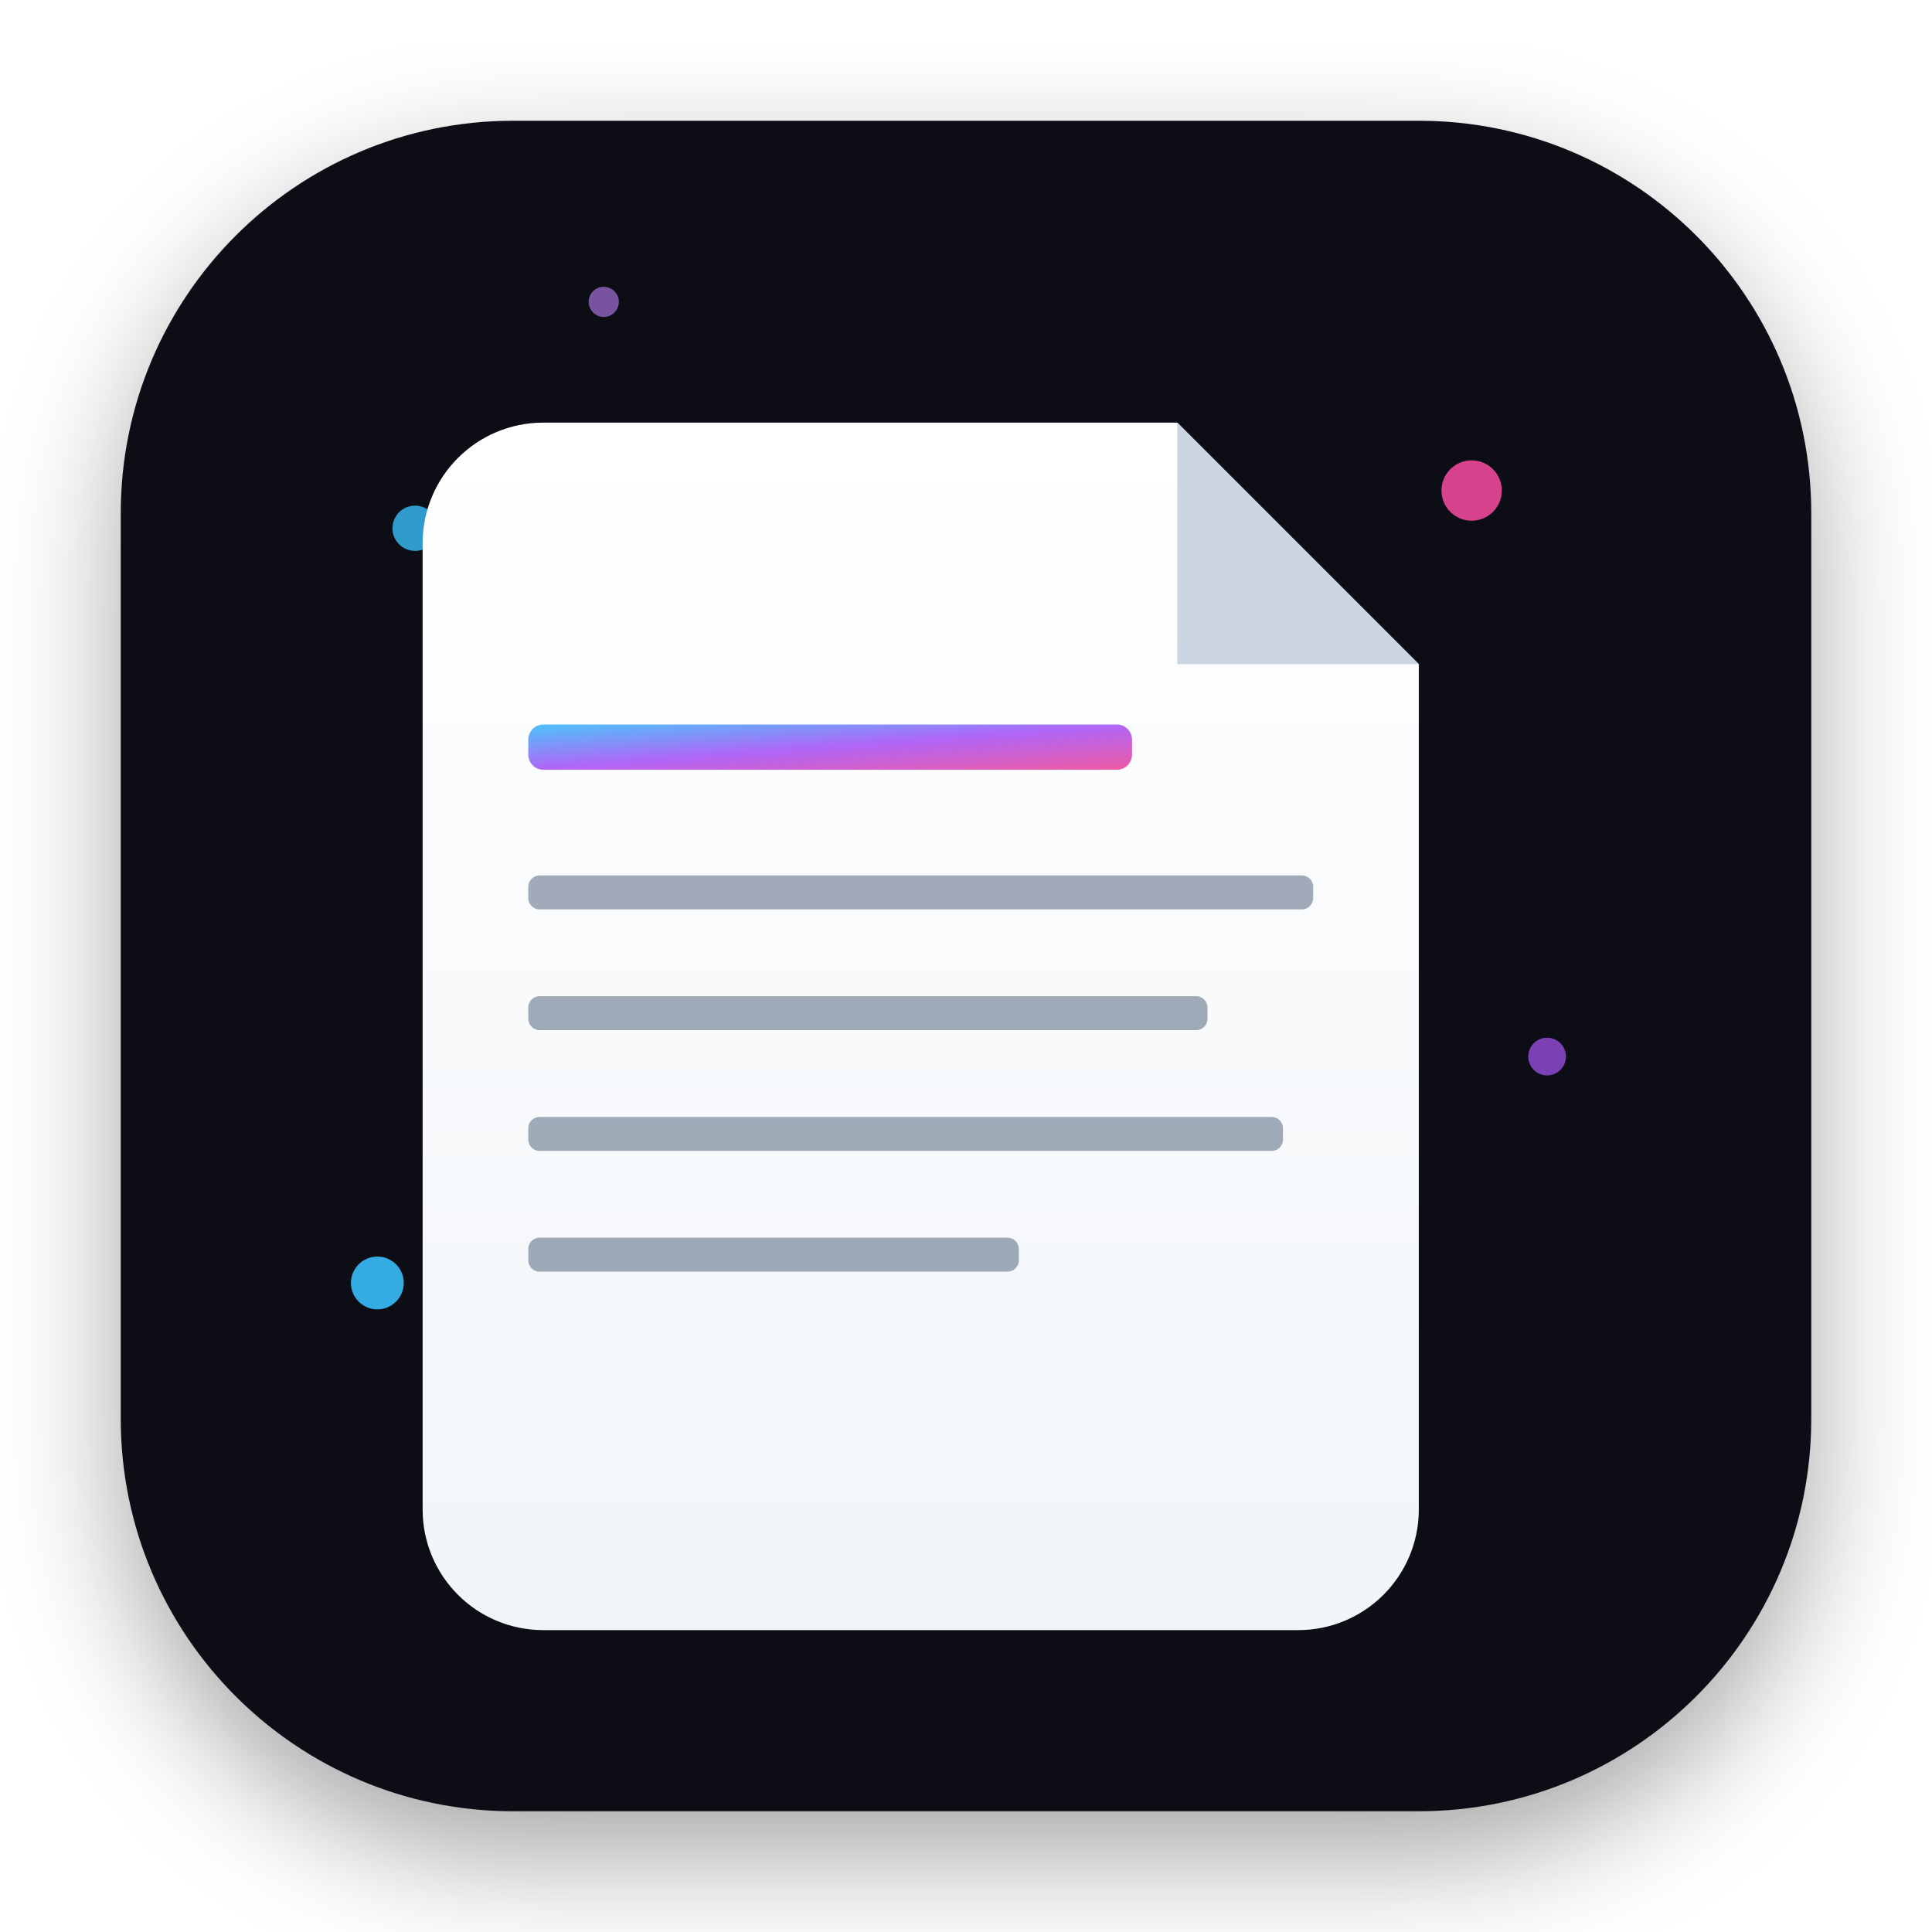
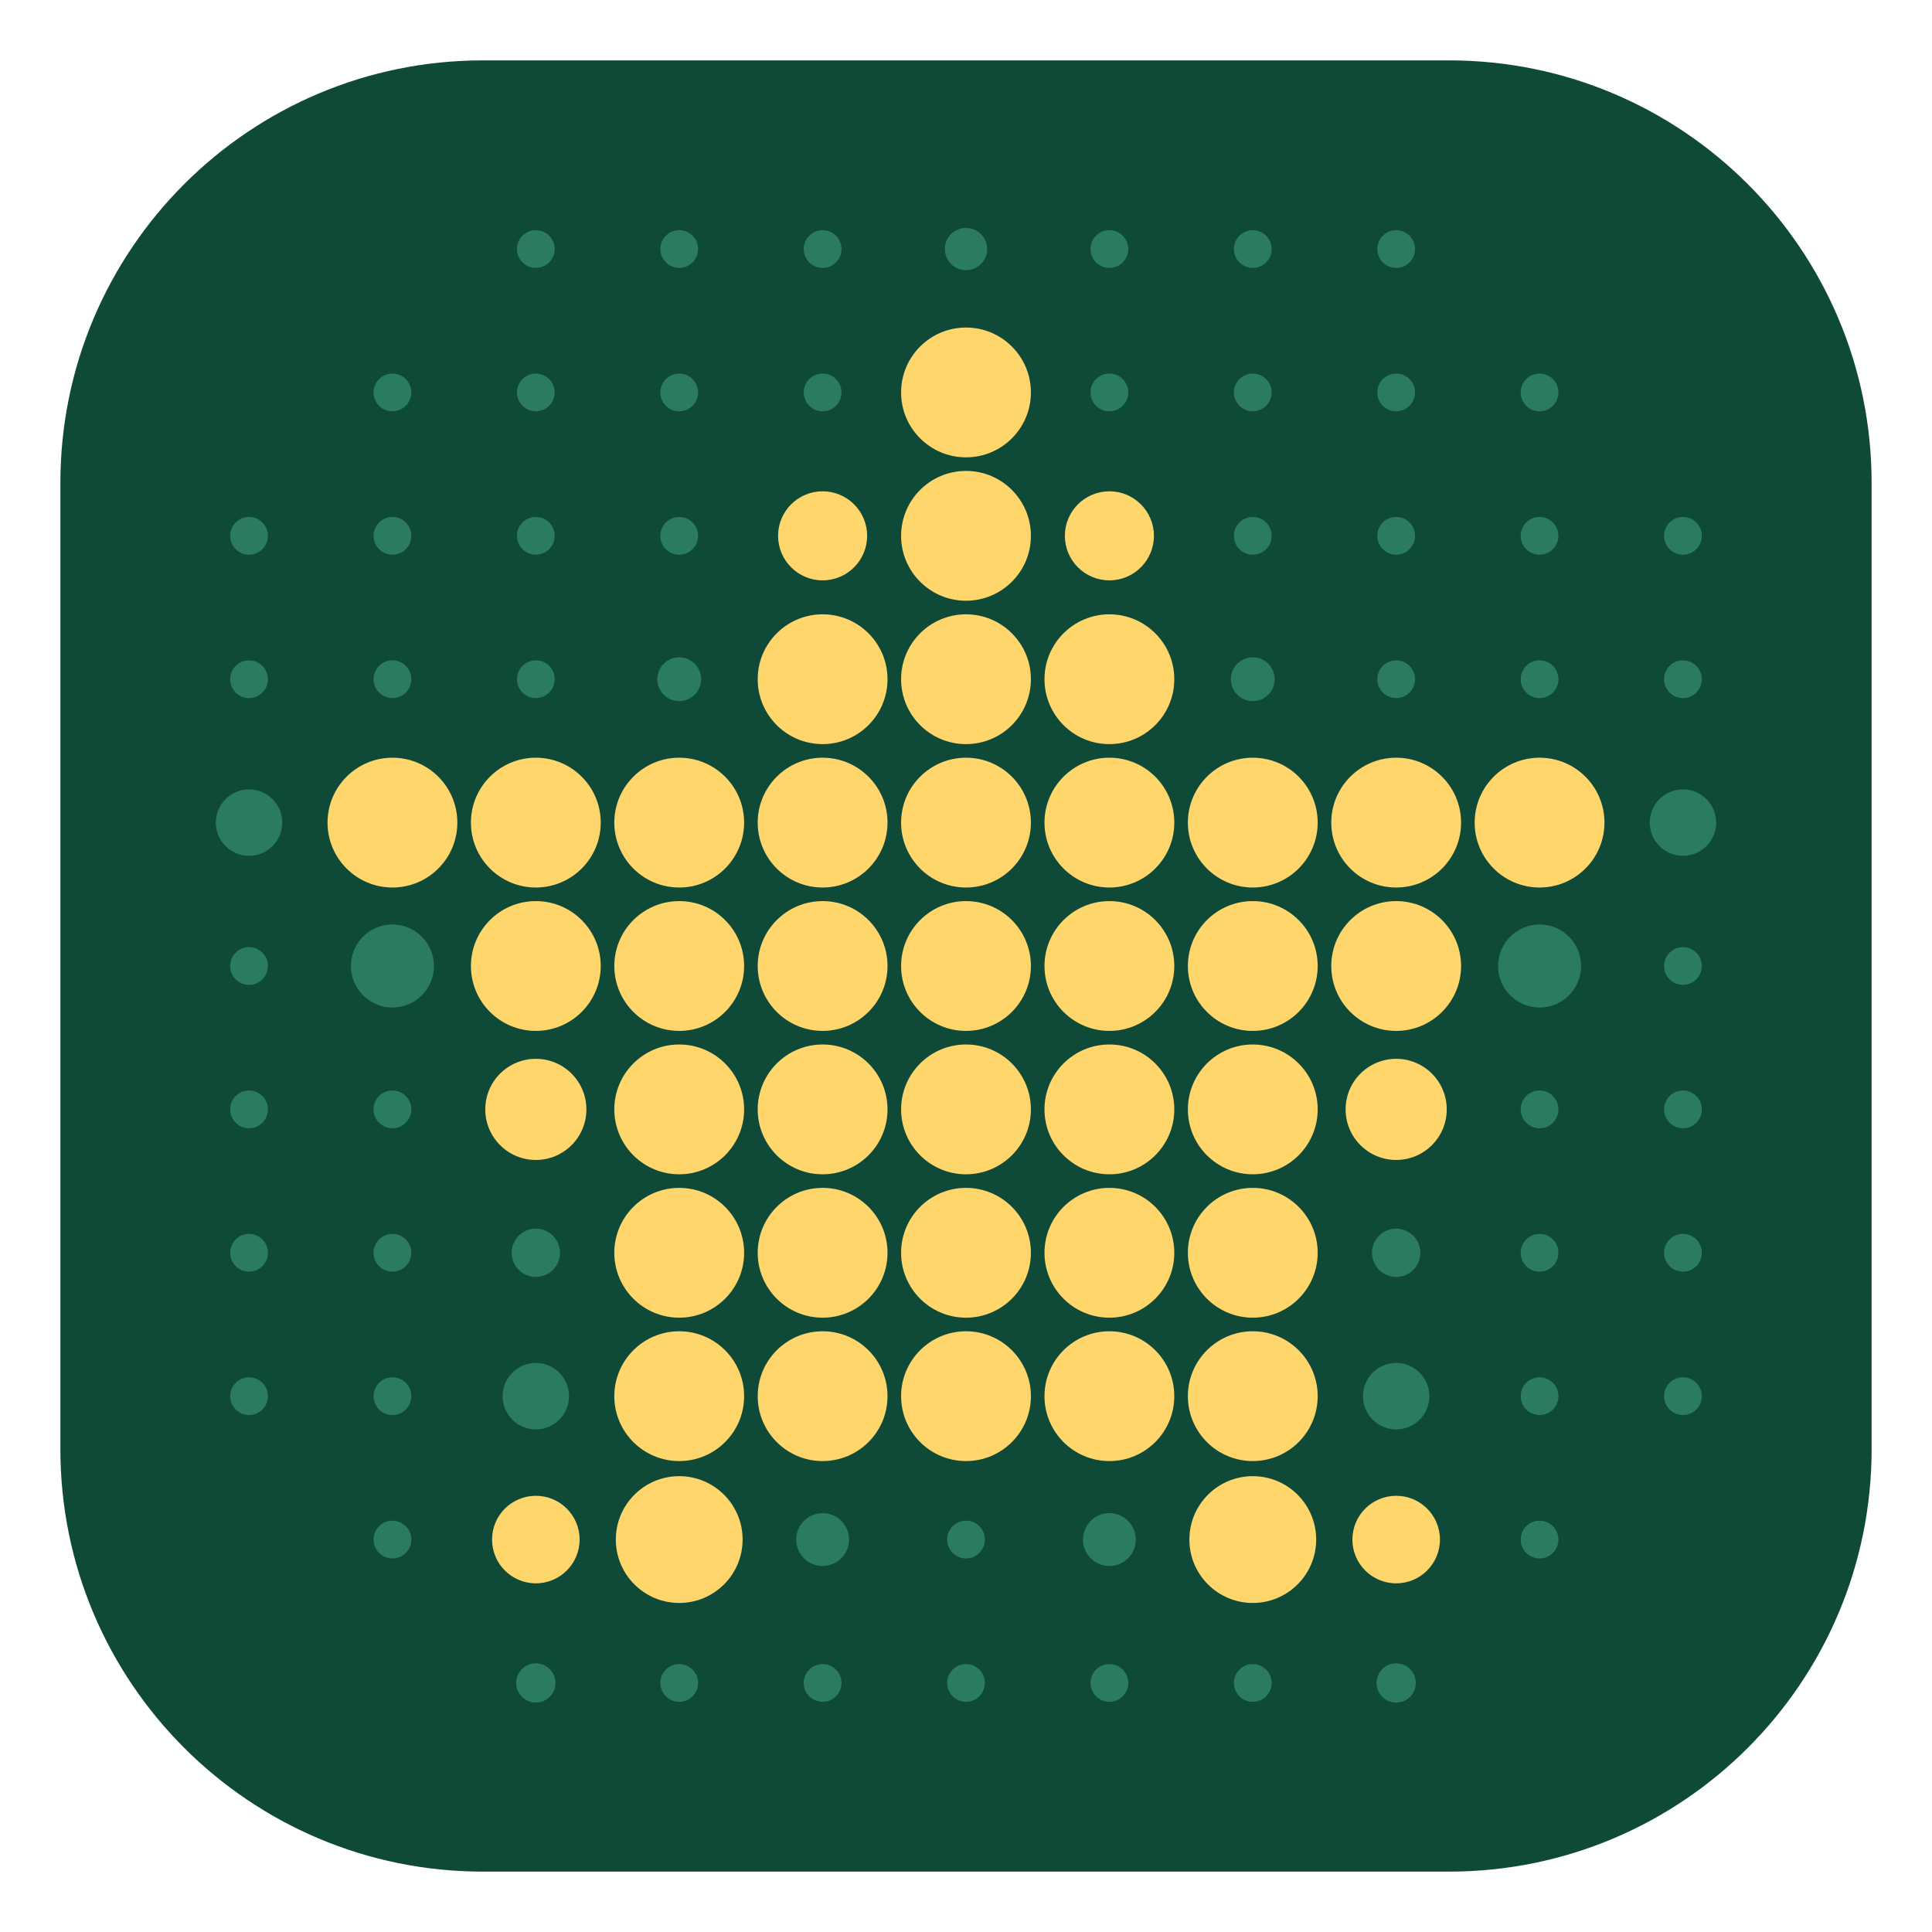
- <svg xmlns="http://www.w3.org/2000/svg" viewBox="0 0 512 512" width="100%" height="100%">
-   <defs>
-     <linearGradient id="stardustGrad" x1="0%" y1="0%" x2="100%" y2="100%">
-       <stop offset="0%" stop-color="#38bdf8" />
-       <stop offset="50%" stop-color="#a855f7" />
-       <stop offset="100%" stop-color="#ec4899" />
-     </linearGradient>
-     <linearGradient id="paperStardust" x1="0%" y1="0%" x2="0%" y2="100%">
-       <stop offset="0%" stop-color="#ffffff" />
-       <stop offset="100%" stop-color="#f1f5f9" />
-     </linearGradient>
-     <filter id="shadowStardust" x="-20%" y="-20%" width="140%" height="140%">
-       <feDropShadow dx="0" dy="12" stdDeviation="16" flood-color="#000000" flood-opacity="0.35" />
-     </filter>
-   </defs>
-   <rect x="32" y="32" width="448" height="448" rx="104" fill="#090d16" filter="url(#shadowStardust)" />
-   <circle cx="110" cy="140" r="6" fill="#38bdf8" opacity="0.8" />
-   <circle cx="390" cy="130" r="8" fill="#ec4899" opacity="0.9" />
-   <circle cx="410" cy="280" r="5" fill="#a855f7" opacity="0.7" />
-   <circle cx="100" cy="340" r="7" fill="#38bdf8" opacity="0.9" />
-   <circle cx="160" cy="80" r="4" fill="#c084fc" opacity="0.6" />
-   <path d="M 144 112 L 312 112 L 376 176 L 376 400 C 376 417.7 361.7 432 344 432 L 144 432 C 126.3 432 112 417.7 112 400 L 112 144 C 112 126.3 126.3 112 144 112 Z" fill="url(#paperStardust)" />
-   <path d="M 312 112 L 312 176 L 376 176 Z" fill="#cbd5e1" />
-   <rect x="140" y="192" width="160" height="12" rx="4" fill="url(#stardustGrad)" opacity="0.9" />
-   <rect x="140" y="232" width="208" height="9" rx="3" fill="#64748b" opacity="0.6" />
-   <rect x="140" y="264" width="180" height="9" rx="3" fill="#64748b" opacity="0.6" />
-   <rect x="140" y="296" width="200" height="9" rx="3" fill="#64748b" opacity="0.6" />
-   <rect x="140" y="328" width="130" height="9" rx="3" fill="#64748b" opacity="0.6" />
+ <svg xmlns="http://www.w3.org/2000/svg" viewBox="0 0 256 256" width="256" height="256" role="img" aria-label="StarDust">
+   <rect x="8" y="8" width="240" height="240" rx="56" fill="#0F4A38" />
+   <g fill="#2B7C5F">
+     <circle cx="71.0" cy="33.0" r="2.5" />
+     <circle cx="90.0" cy="33.0" r="2.5" />
+     <circle cx="109.0" cy="33.0" r="2.5" />
+     <circle cx="128.0" cy="33.0" r="2.8" />
+     <circle cx="147.0" cy="33.0" r="2.5" />
+     <circle cx="166.0" cy="33.0" r="2.5" />
+     <circle cx="185.0" cy="33.0" r="2.5" />
+     <circle cx="52.0" cy="52.0" r="2.5" />
+     <circle cx="71.0" cy="52.0" r="2.5" />
+     <circle cx="90.0" cy="52.0" r="2.5" />
+     <circle cx="109.0" cy="52.0" r="2.5" />
+     <circle cx="147.0" cy="52.0" r="2.5" />
+     <circle cx="166.0" cy="52.0" r="2.5" />
+     <circle cx="185.0" cy="52.0" r="2.5" />
+     <circle cx="204.0" cy="52.0" r="2.5" />
+     <circle cx="33.0" cy="71.0" r="2.5" />
+     <circle cx="52.0" cy="71.0" r="2.5" />
+     <circle cx="71.0" cy="71.0" r="2.5" />
+     <circle cx="90.0" cy="71.0" r="2.5" />
+     <circle cx="166.0" cy="71.0" r="2.5" />
+     <circle cx="185.0" cy="71.0" r="2.5" />
+     <circle cx="204.0" cy="71.0" r="2.5" />
+     <circle cx="223.0" cy="71.0" r="2.5" />
+     <circle cx="33.0" cy="90.0" r="2.5" />
+     <circle cx="52.0" cy="90.0" r="2.5" />
+     <circle cx="71.0" cy="90.0" r="2.5" />
+     <circle cx="90.0" cy="90.0" r="2.9" />
+     <circle cx="166.0" cy="90.0" r="2.9" />
+     <circle cx="185.0" cy="90.0" r="2.5" />
+     <circle cx="204.0" cy="90.0" r="2.5" />
+     <circle cx="223.0" cy="90.0" r="2.5" />
+     <circle cx="33.0" cy="109.0" r="4.4" />
+     <circle cx="223.0" cy="109.0" r="4.4" />
+     <circle cx="33.0" cy="128.0" r="2.5" />
+     <circle cx="52.0" cy="128.0" r="5.5" />
+     <circle cx="204.0" cy="128.0" r="5.5" />
+     <circle cx="223.0" cy="128.0" r="2.5" />
+     <circle cx="33.0" cy="147.0" r="2.5" />
+     <circle cx="52.0" cy="147.0" r="2.5" />
+     <circle cx="204.0" cy="147.0" r="2.5" />
+     <circle cx="223.0" cy="147.0" r="2.5" />
+     <circle cx="33.0" cy="166.0" r="2.5" />
+     <circle cx="52.0" cy="166.0" r="2.5" />
+     <circle cx="71.0" cy="166.0" r="3.2" />
+     <circle cx="185.0" cy="166.0" r="3.2" />
+     <circle cx="204.0" cy="166.0" r="2.5" />
+     <circle cx="223.0" cy="166.0" r="2.5" />
+     <circle cx="33.0" cy="185.0" r="2.5" />
+     <circle cx="52.0" cy="185.0" r="2.5" />
+     <circle cx="71.0" cy="185.0" r="4.4" />
+     <circle cx="185.0" cy="185.0" r="4.4" />
+     <circle cx="204.0" cy="185.0" r="2.5" />
+     <circle cx="223.0" cy="185.0" r="2.5" />
+     <circle cx="52.0" cy="204.0" r="2.5" />
+     <circle cx="109.0" cy="204.0" r="3.5" />
+     <circle cx="128.0" cy="204.0" r="2.5" />
+     <circle cx="147.0" cy="204.0" r="3.5" />
+     <circle cx="204.0" cy="204.0" r="2.5" />
+     <circle cx="71.0" cy="223.0" r="2.6" />
+     <circle cx="90.0" cy="223.0" r="2.5" />
+     <circle cx="109.0" cy="223.0" r="2.5" />
+     <circle cx="128.0" cy="223.0" r="2.5" />
+     <circle cx="147.0" cy="223.0" r="2.5" />
+     <circle cx="166.0" cy="223.0" r="2.5" />
+     <circle cx="185.0" cy="223.0" r="2.6" />
+   </g>
+   <g fill="#FFD66B">
+     <circle cx="128.0" cy="52.0" r="8.6" />
+     <circle cx="109.0" cy="71.0" r="5.9" />
+     <circle cx="128.0" cy="71.0" r="8.6" />
+     <circle cx="147.0" cy="71.0" r="5.9" />
+     <circle cx="109.0" cy="90.0" r="8.6" />
+     <circle cx="128.0" cy="90.0" r="8.6" />
+     <circle cx="147.0" cy="90.0" r="8.6" />
+     <circle cx="52.0" cy="109.0" r="8.6" />
+     <circle cx="71.0" cy="109.0" r="8.6" />
+     <circle cx="90.0" cy="109.0" r="8.6" />
+     <circle cx="109.0" cy="109.0" r="8.6" />
+     <circle cx="128.0" cy="109.0" r="8.6" />
+     <circle cx="147.0" cy="109.0" r="8.6" />
+     <circle cx="166.0" cy="109.0" r="8.6" />
+     <circle cx="185.0" cy="109.0" r="8.6" />
+     <circle cx="204.0" cy="109.0" r="8.6" />
+     <circle cx="71.0" cy="128.0" r="8.6" />
+     <circle cx="90.0" cy="128.0" r="8.6" />
+     <circle cx="109.0" cy="128.0" r="8.6" />
+     <circle cx="128.0" cy="128.0" r="8.6" />
+     <circle cx="147.0" cy="128.0" r="8.6" />
+     <circle cx="166.0" cy="128.0" r="8.6" />
+     <circle cx="185.0" cy="128.0" r="8.6" />
+     <circle cx="71.0" cy="147.0" r="6.7" />
+     <circle cx="90.0" cy="147.0" r="8.6" />
+     <circle cx="109.0" cy="147.0" r="8.6" />
+     <circle cx="128.0" cy="147.0" r="8.6" />
+     <circle cx="147.0" cy="147.0" r="8.6" />
+     <circle cx="166.0" cy="147.0" r="8.6" />
+     <circle cx="185.0" cy="147.0" r="6.7" />
+     <circle cx="90.0" cy="166.0" r="8.6" />
+     <circle cx="109.0" cy="166.0" r="8.6" />
+     <circle cx="128.0" cy="166.0" r="8.6" />
+     <circle cx="147.0" cy="166.0" r="8.6" />
+     <circle cx="166.0" cy="166.0" r="8.6" />
+     <circle cx="90.0" cy="185.0" r="8.6" />
+     <circle cx="109.0" cy="185.0" r="8.6" />
+     <circle cx="128.0" cy="185.0" r="8.6" />
+     <circle cx="147.0" cy="185.0" r="8.6" />
+     <circle cx="166.0" cy="185.0" r="8.6" />
+     <circle cx="71.0" cy="204.0" r="5.8" />
+     <circle cx="90.0" cy="204.0" r="8.4" />
+     <circle cx="166.0" cy="204.0" r="8.4" />
+     <circle cx="185.0" cy="204.0" r="5.8" />
+   </g>
</svg>
